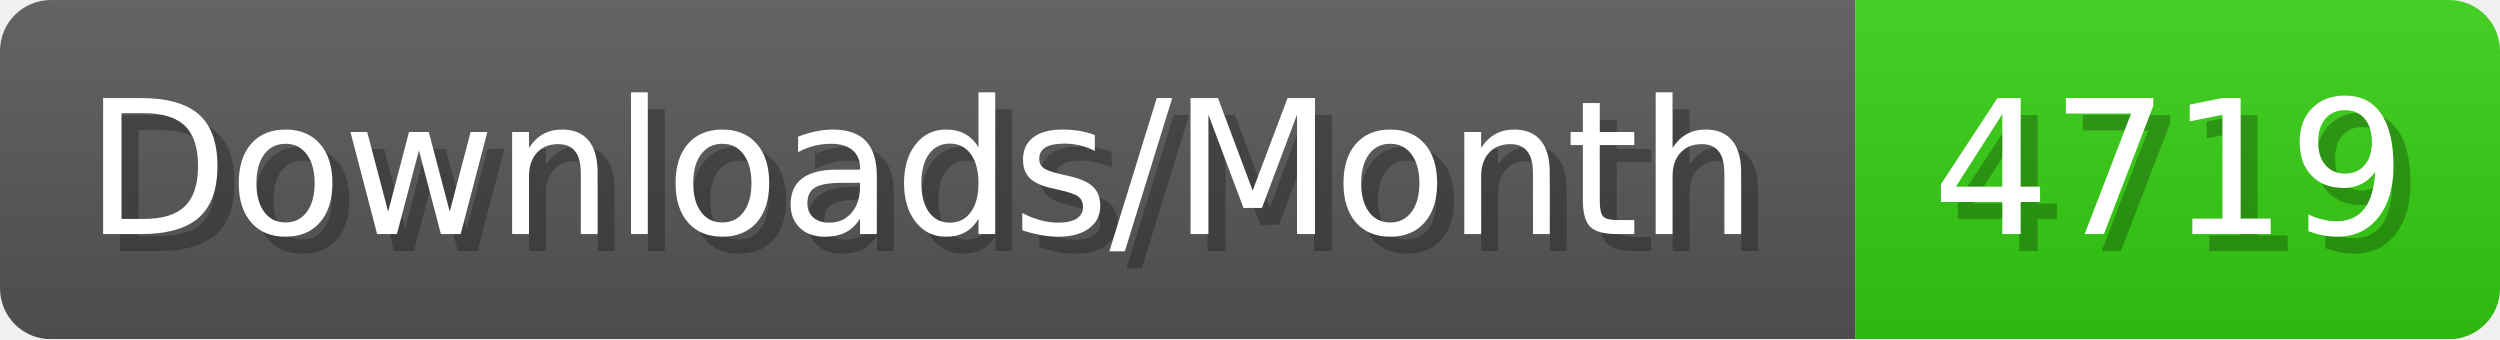
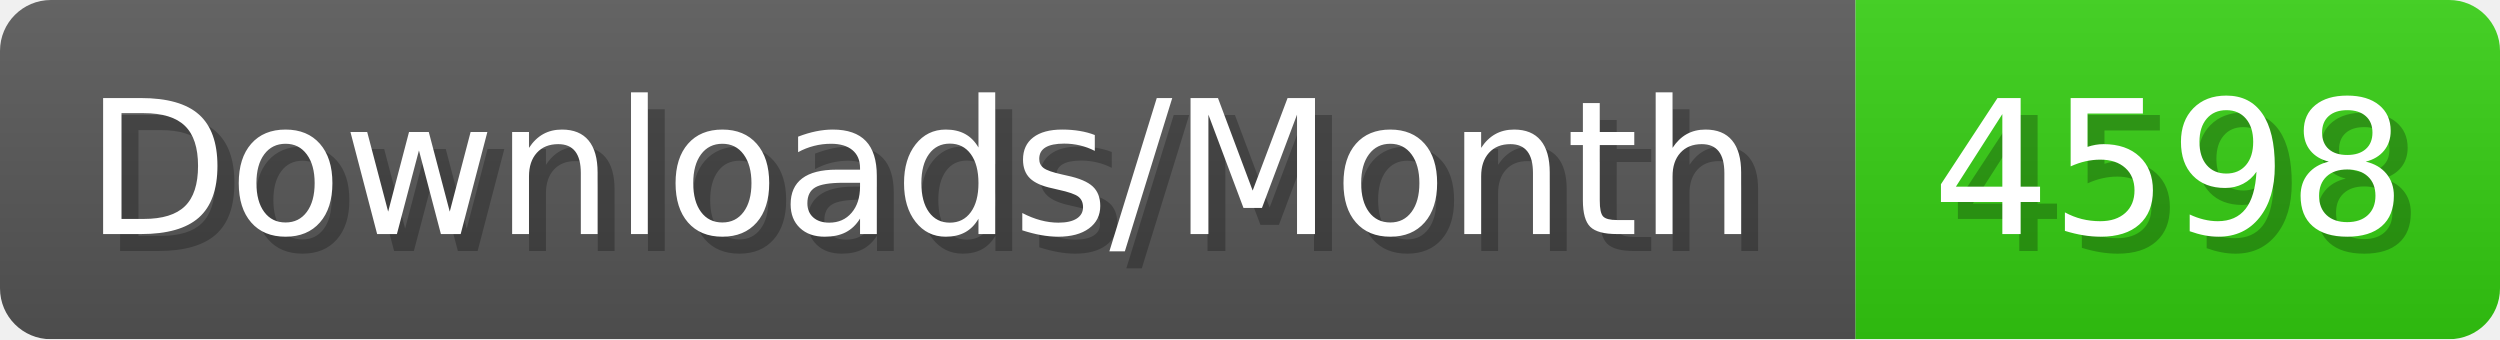
- <svg xmlns="http://www.w3.org/2000/svg" width="147.4" height="20" viewBox="0 0 1474 200" role="img" aria-label="Downloads/Month: 4719">
+ <svg xmlns="http://www.w3.org/2000/svg" width="147.4" height="20" viewBox="0 0 1474 200" role="img" aria-label="Downloads/Month: 4598">
  <linearGradient id="YlXUI" x2="0" y2="100%">
    <stop offset="0" stop-opacity=".1" stop-color="#EEE" />
    <stop offset="1" stop-opacity=".1" />
  </linearGradient>
  <mask id="JHhop">
    <rect width="1474" height="200" rx="30" fill="#FFF" />
  </mask>
  <g mask="url(#JHhop)">
    <rect width="1094" height="200" fill="#555" />
    <rect width="380" height="200" fill="#3C1" x="1094" />
    <rect width="1474" height="200" fill="url(#YlXUI)" />
  </g>
  <g aria-hidden="true" fill="#fff" text-anchor="start" font-family="Verdana,DejaVu Sans,sans-serif" font-size="110">
    <text x="60" y="148" textLength="994" fill="#000" opacity="0.25">Downloads/Month</text>
    <text x="50" y="138" textLength="994">Downloads/Month</text>
-     <text x="1149" y="148" textLength="280" fill="#000" opacity="0.25">4719</text>
-     <text x="1139" y="138" textLength="280">4719</text>
+     <text x="1149" y="148" textLength="280" fill="#000" opacity="0.25">4598</text>
+     <text x="1139" y="138" textLength="280">4598</text>
  </g>
</svg>
